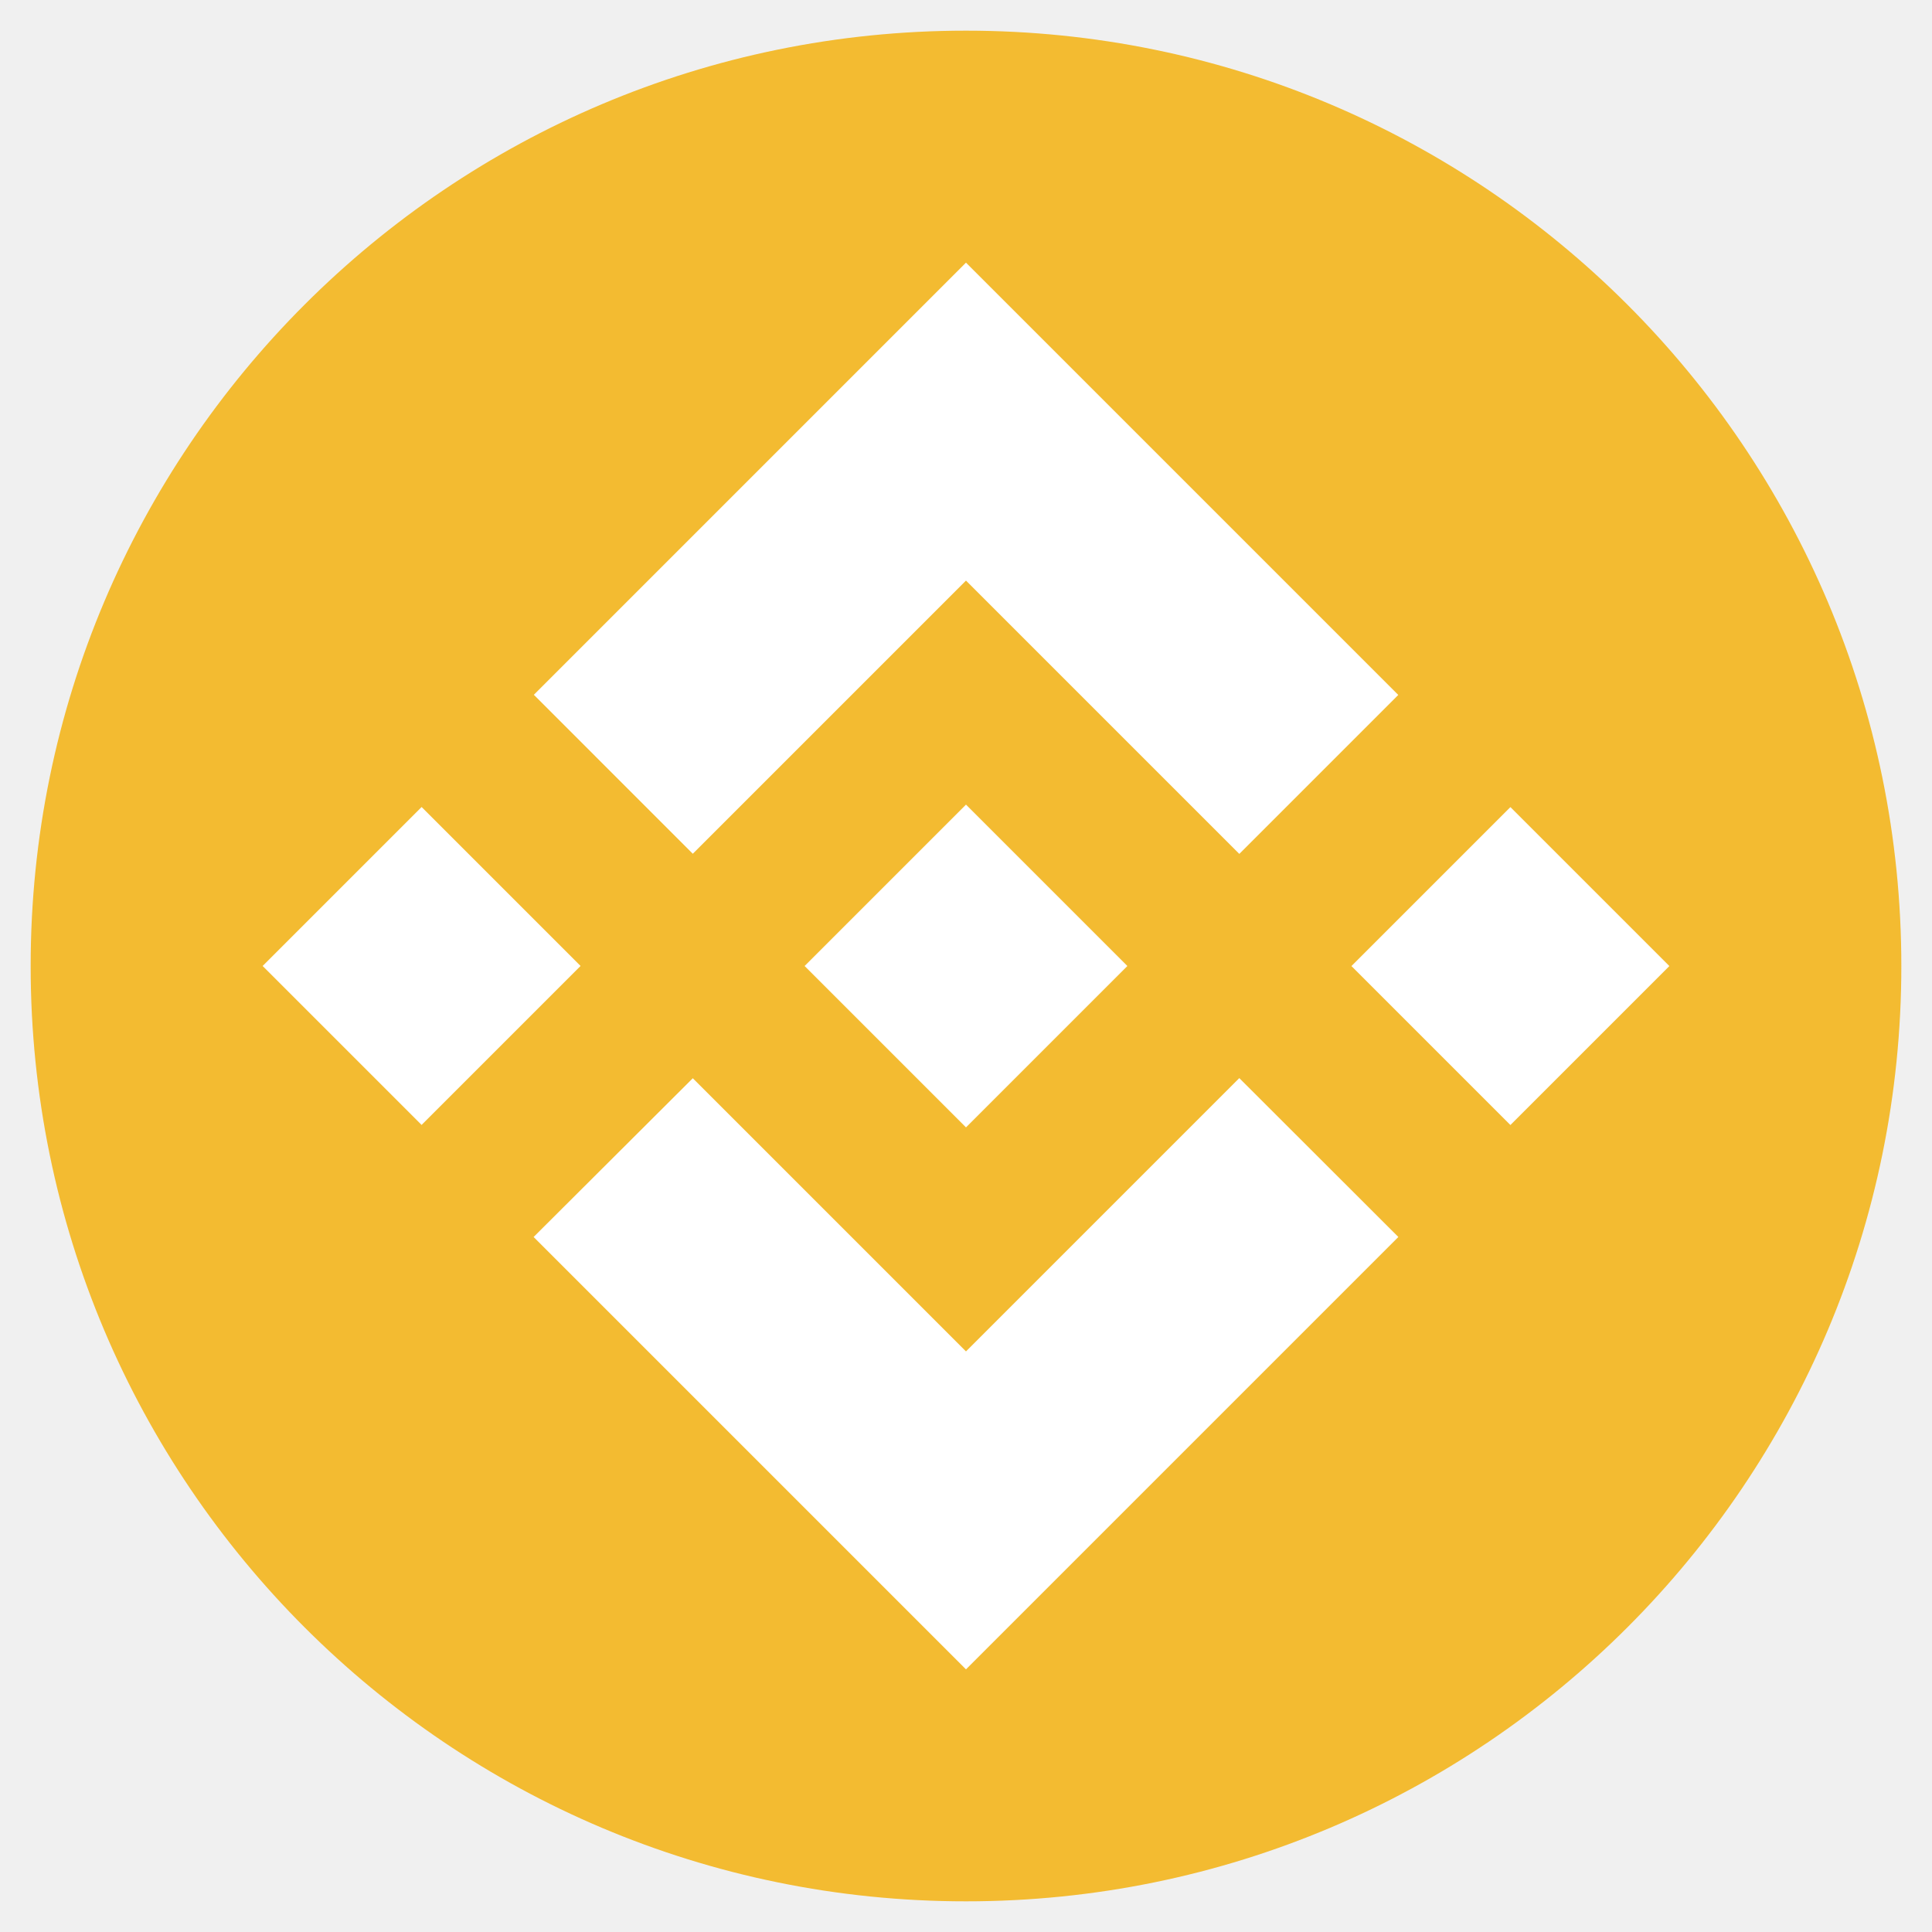
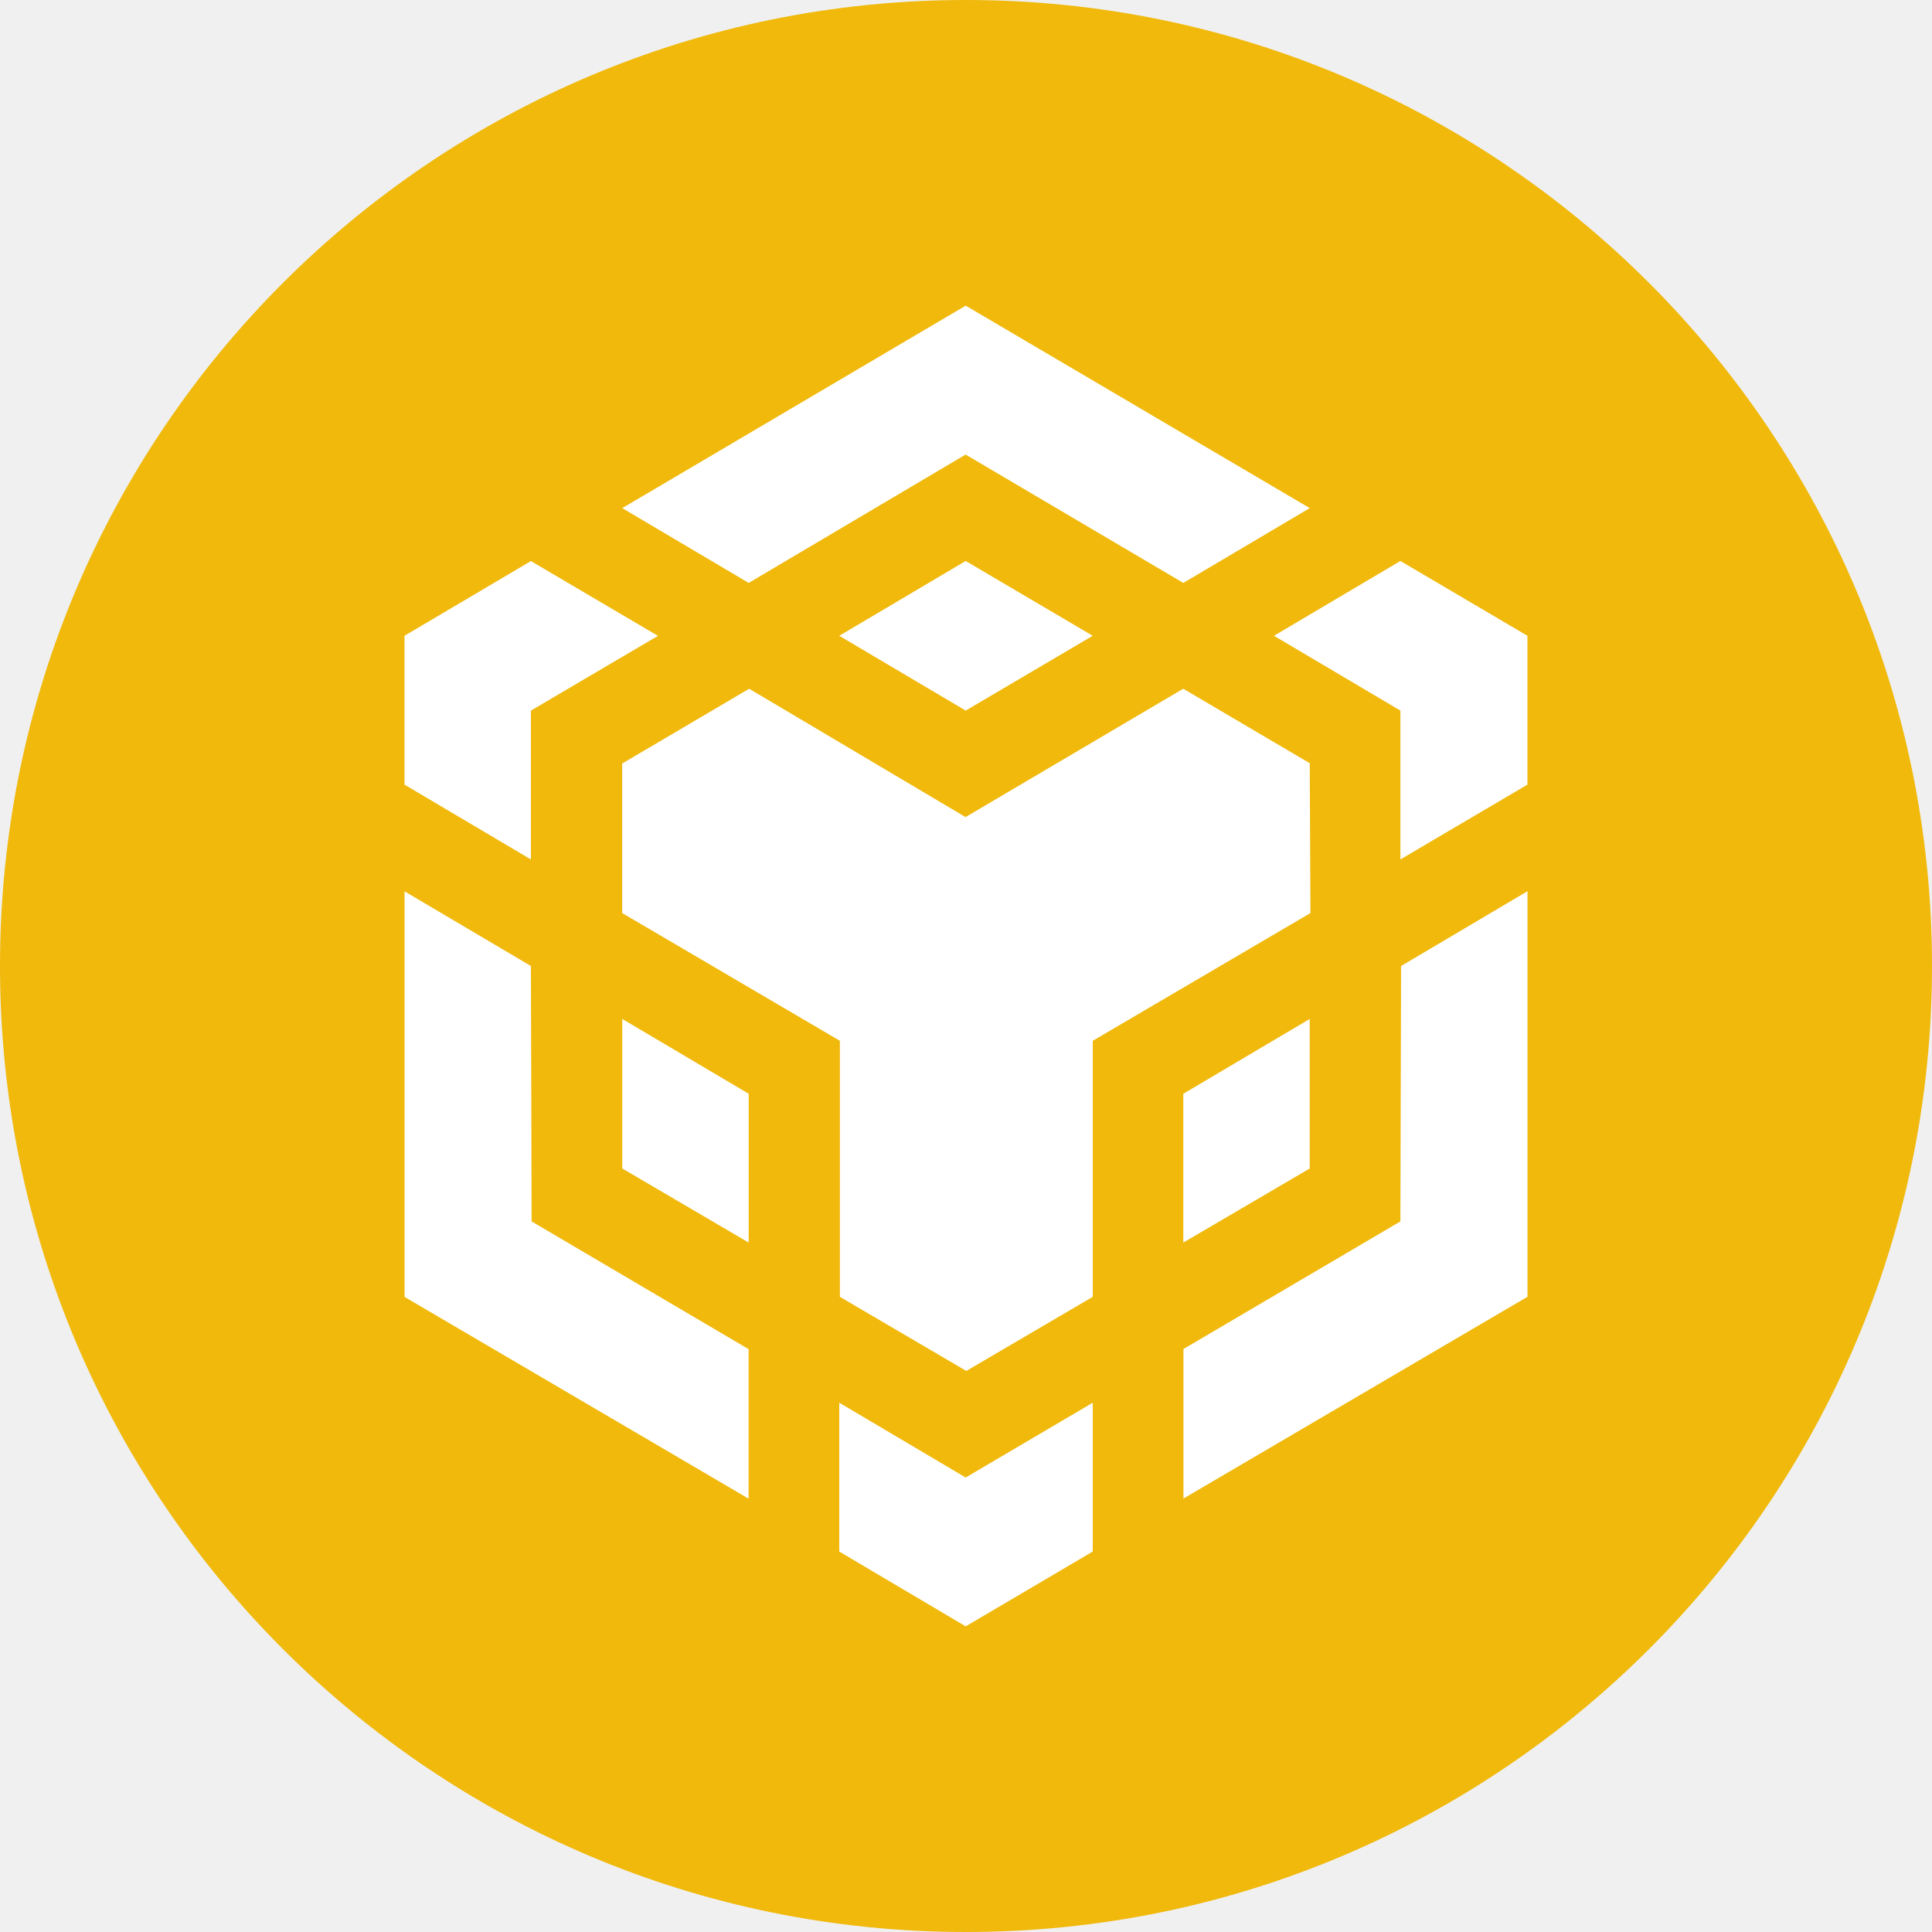
- <svg xmlns="http://www.w3.org/2000/svg" version="1.1" id="Layer_1" x="0px" y="0px" viewBox="0 0 400 400" xml:space="preserve" width="400" height="400">
-   <defs id="defs909" />
-   <style type="text/css" id="style883">
- 	.st0{fill:url(#SVGID_1_);}
- 	.st1{fill:url(#SVGID_2_);}
- 	.st2{fill:url(#SVGID_3_);}
+ <svg xmlns="http://www.w3.org/2000/svg" version="1.1" id="Layer_1" x="0px" y="0px" viewBox="0 0 2500 2500" style="enable-background:new 0 0 2500 2500;" xml:space="preserve">
+   <style type="text/css">
+ 	.st0{fill-rule:evenodd;clip-rule:evenodd;fill:#F0B90B;}
+ 	.st1{fill:#FFFFFF;}
+ 	.st2{fill:none;}
</style>
-   <linearGradient id="SVGID_1_" gradientUnits="userSpaceOnUse" x1="360.879" y1="351.455" x2="141.213" y2="-69.294" gradientTransform="matrix(0.6620984,0,0,-0.6620984,569.0875,238.3994)">
-     <stop offset="0" style="stop-color:#00FFA3" id="stop885" />
-     <stop offset="1" style="stop-color:#DC1FFF" id="stop887" />
-   </linearGradient>
-   <linearGradient id="SVGID_2_" gradientUnits="userSpaceOnUse" x1="264.829" y1="401.601" x2="45.163" y2="-19.147" gradientTransform="matrix(0.6620984,0,0,-0.6620984,569.0875,238.3994)">
-     <stop offset="0" style="stop-color:#00FFA3" id="stop892" />
-     <stop offset="1" style="stop-color:#DC1FFF" id="stop894" />
-   </linearGradient>
-   <linearGradient id="SVGID_3_" gradientUnits="userSpaceOnUse" x1="312.548" y1="376.688" x2="92.882" y2="-44.061" gradientTransform="matrix(0.6620984,0,0,-0.6620984,569.58,238.3994)">
-     <stop offset="0" style="stop-color:#00FFA3" id="stop899" />
-     <stop offset="1" style="stop-color:#DC1FFF" id="stop901" />
-   </linearGradient>
-   <circle style="opacity:0.99;fill:#f3ba2f;fill-opacity:1;fill-rule:nonzero;stroke:none;stroke-width:1.205;stroke-miterlimit:4;stroke-dasharray:none;stroke-opacity:1" id="path913" cx="200" cy="200" r="193.651" />
-   <g id="g909" transform="matrix(0.1456225,0,0,0.1456225,54.37618,54.37749)" style="fill:#ffffff">
-     <path id="path905" d="m 611.59,840.42 388.4,-388.39 388.6,388.59 226,-226 L 999.99,0 385.6,614.42 l 225.99,226 M 0.006,999.969 226.013,773.962 452.005,999.955 226,1225.96 Z m 611.584,159.611 388.4,388.39 388.59,-388.58 226.12,225.88 -0.11,0.12 -614.6,614.61 -614.41,-614.4 -0.32,-0.32 226.33,-225.7 m 936.423,-159.487 226.007,-226.006 225.992,225.992 -226.006,226.007 z" style="fill:#ffffff" />
-     <path id="path907" d="m 1229.22,999.88 h 0.1 L 999.99,770.55 830.51,940.03 h -0.01 l -19.47,19.48 -40.16,40.17 -0.32,0.31 0.32,0.33 229.12,229.13 229.33,-229.33 0.11,-0.13 -0.21,-0.11" style="fill:#ffffff" />
+   <g id="Layer_x0020_1">
+     <g id="_2085553985280">
+       <g>
+         <path class="st0" d="M1250,0c690.4,0,1250,559.6,1250,1250s-559.6,1250-1250,1250S0,1940.4,0,1250S559.6,0,1250,0L1250,0z" />
+         <path class="st1" d="M687,1250l0.9,330.5l280.8,165.3v193.5l-445.2-261.1v-524.8L687,1250L687,1250L687,1250z M687,919.5v192.6     l-163.6-96.8V822.7L687,726l164.4,96.8L687,919.5L687,919.5z M1086,822.7l163.6-96.8l164.4,96.8l-164.4,96.8L1086,822.7     L1086,822.7z" />
+         <path class="st1" d="M805.2,1512v-193.5l163.6,96.8v192.6L805.2,1512L805.2,1512z M1086,1815.1l163.6,96.8l164.4-96.8v192.6     l-164.4,96.8l-163.6-96.8V1815.1L1086,1815.1z M1648.5,822.7l163.6-96.8l164.4,96.8v192.6l-164.4,96.8V919.5L1648.5,822.7     L1648.5,822.7L1648.5,822.7z M1812.1,1580.5l0.9-330.5l163.6-96.8v524.8l-445.2,261.1v-193.5L1812.1,1580.5L1812.1,1580.5     L1812.1,1580.5z" />
+         <polygon class="st1" points="1694.8,1512 1531.2,1607.9 1531.2,1415.3 1694.8,1318.5    " />
+         <path class="st1" d="M1694.8,988l0.9,193.5l-281.7,165.3v331.3l-163.6,95.9l-163.6-95.9v-331.3l-281.7-165.3V988l164.3-96.8     l280,166.1l281.7-166.1l164.4,96.8L1694.8,988L1694.8,988L1694.8,988z M805.2,657.5l444.4-262l445.2,262l-163.6,96.8     l-281.7-166.1L968.8,754.3L805.2,657.5L805.2,657.5L805.2,657.5z" />
+       </g>
+     </g>
+     <rect y="0" class="st2" width="2500" height="2500" />
  </g>
</svg>
